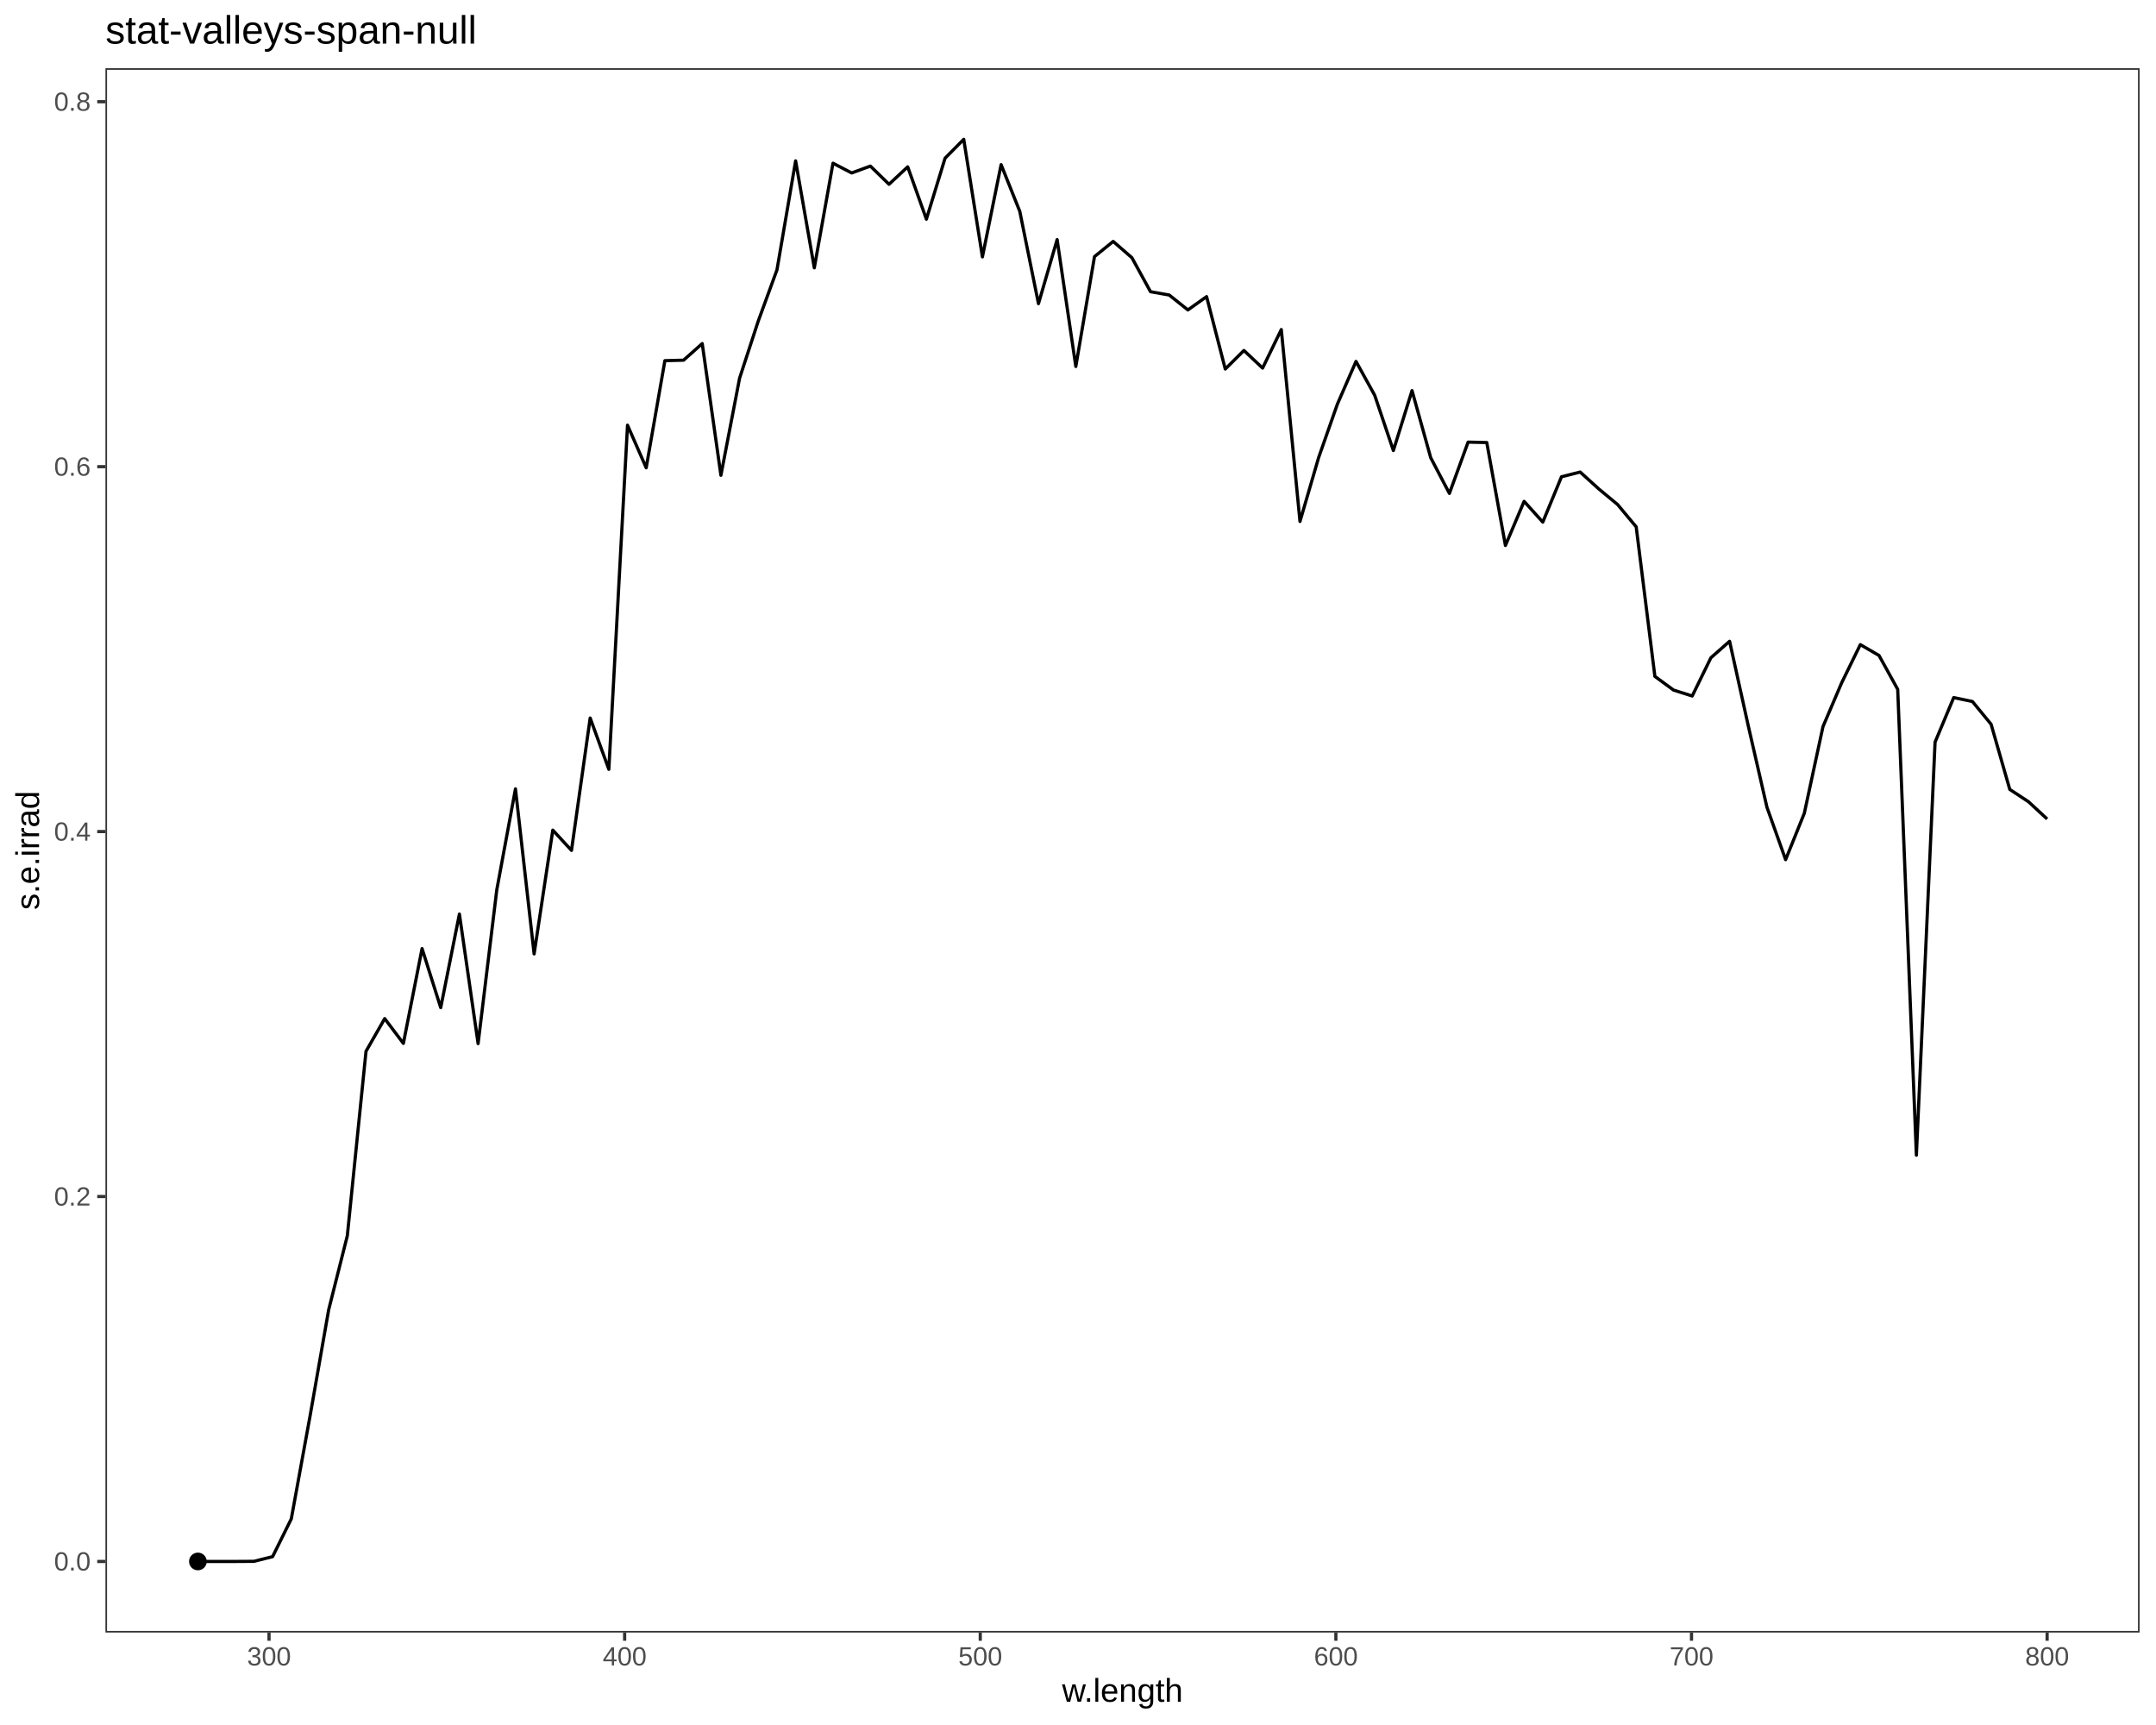
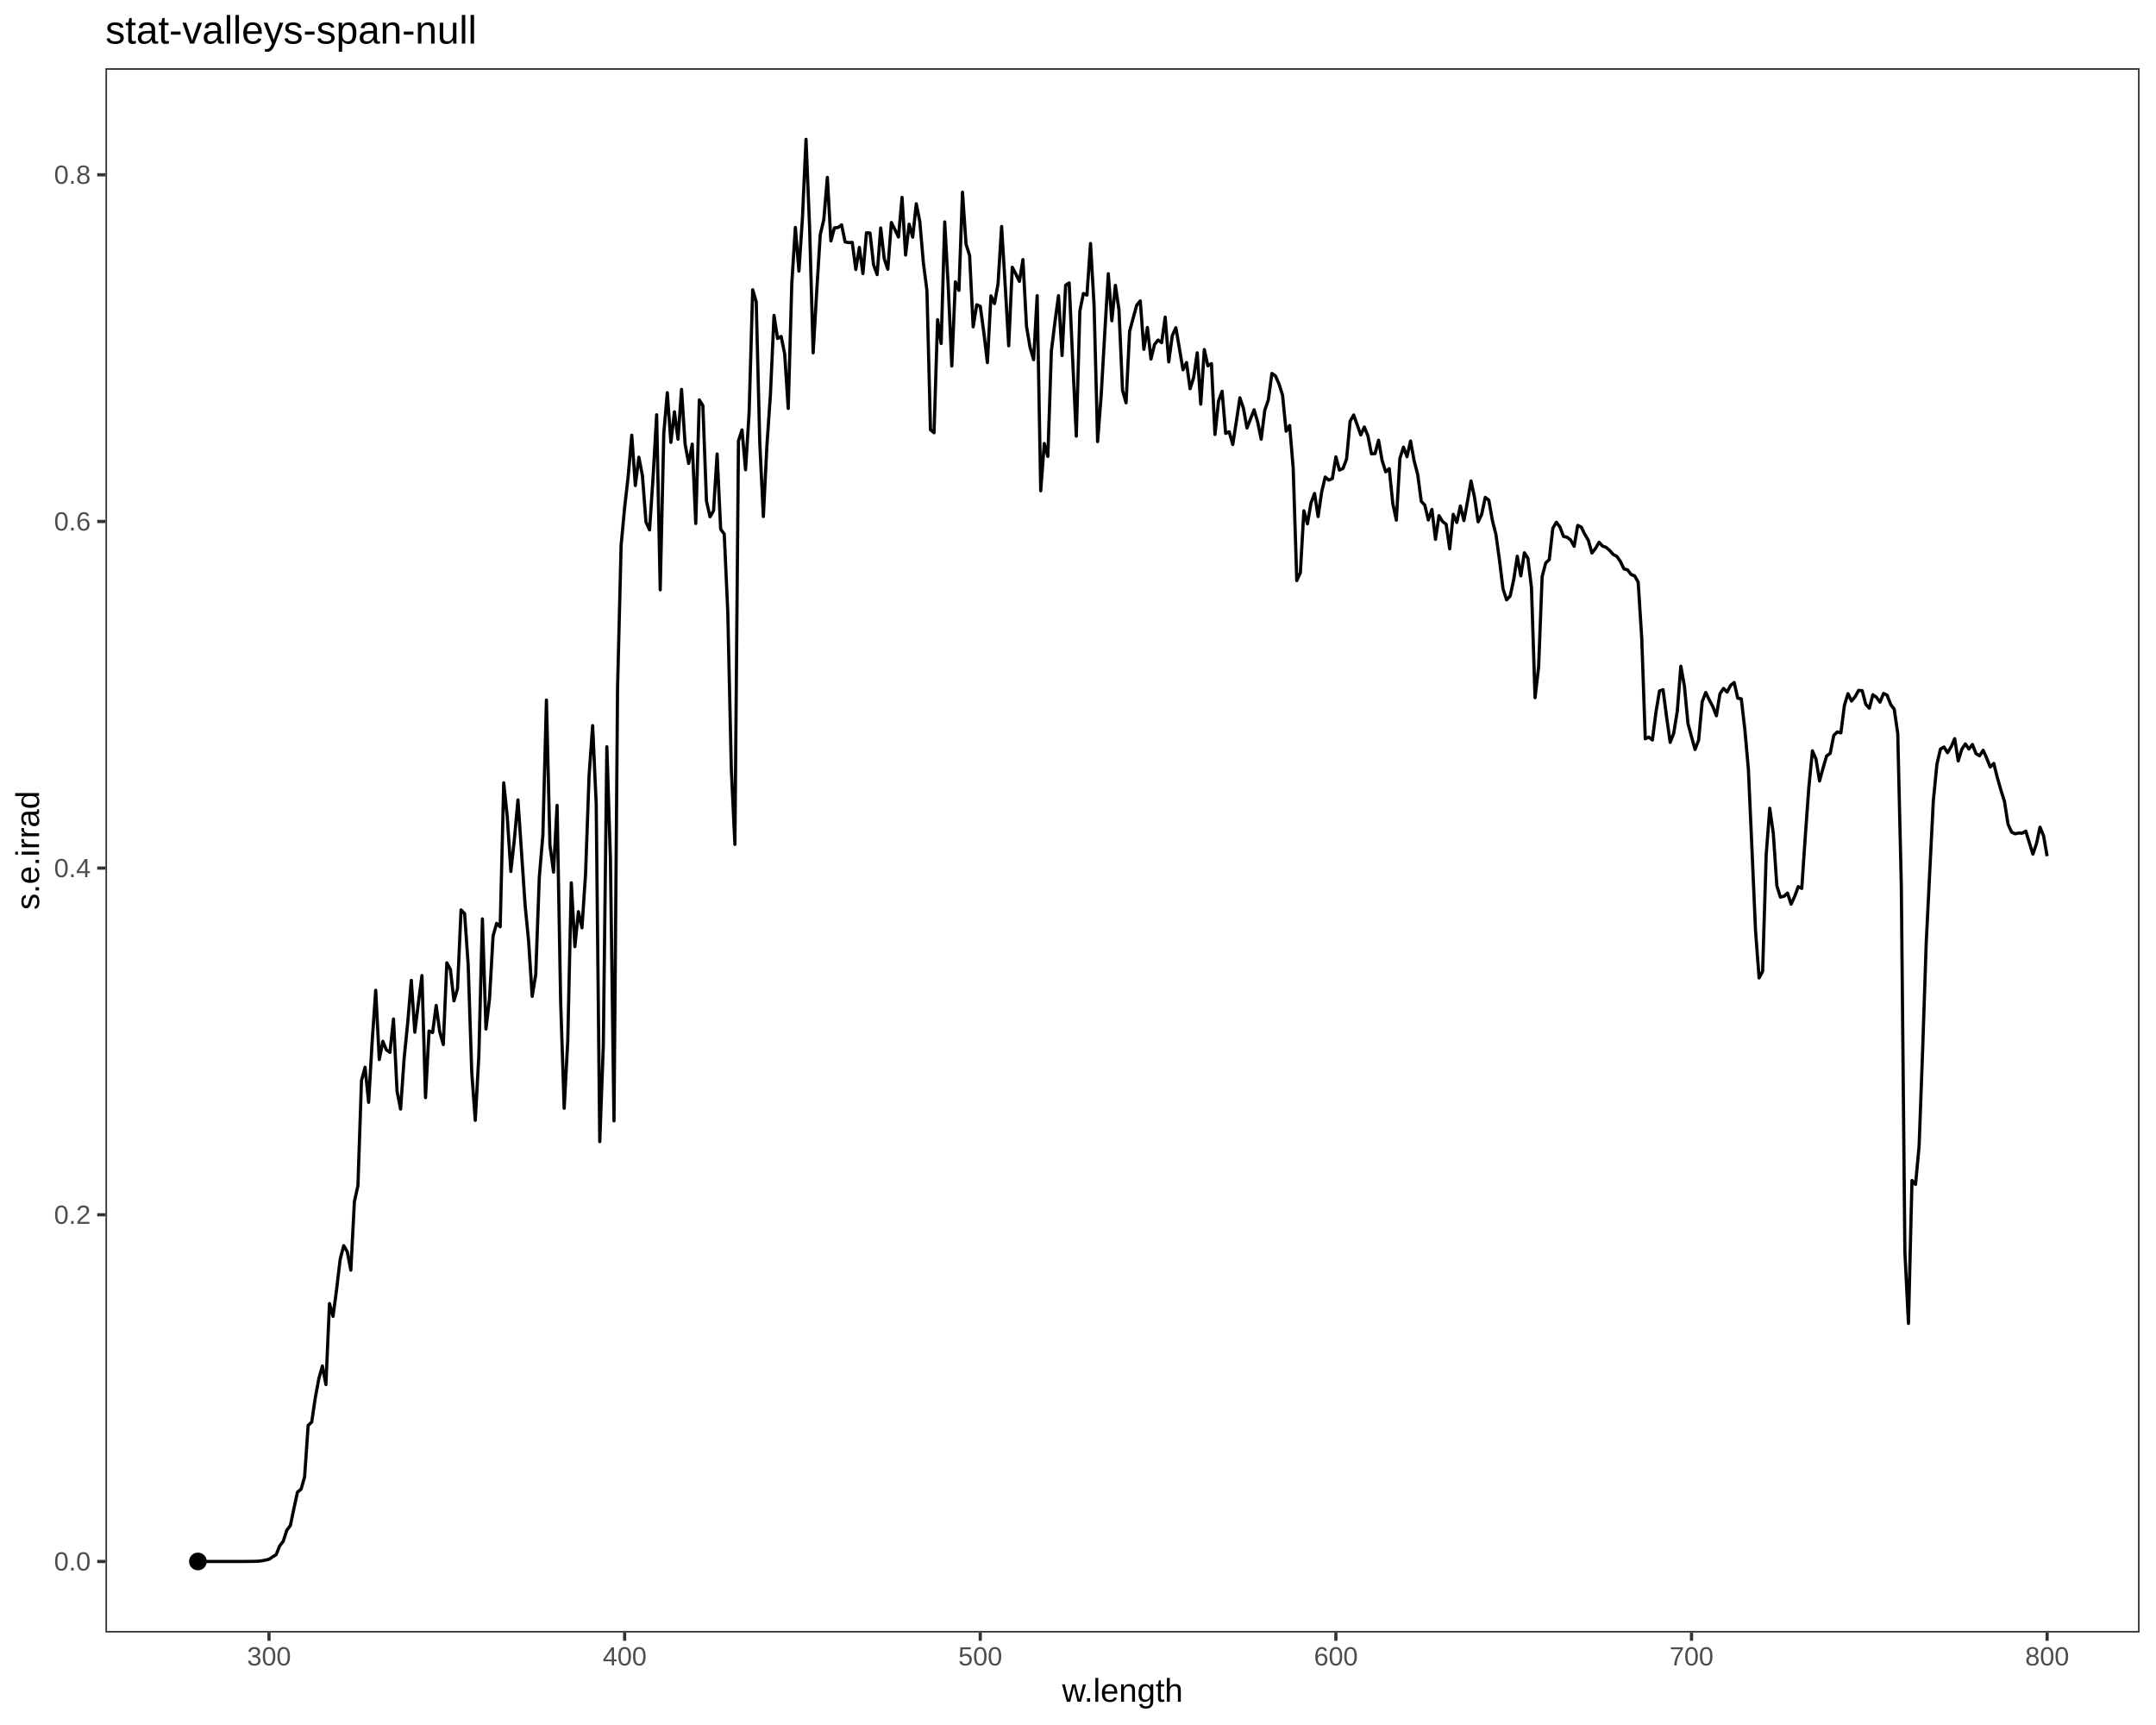
<svg xmlns="http://www.w3.org/2000/svg" viewBox="0 0 720.00 576.00">
  <defs>
    <style type="text/css">
    line, polyline, polygon, path, rect, circle {
      fill: none;
      stroke: #000000;
      stroke-linecap: round;
      stroke-linejoin: round;
      stroke-miterlimit: 10.00;
    }
  </style>
  </defs>
  <rect width="100%" height="100%" style="stroke: none; fill: #FFFFFF;" />
  <rect x="0.00" y="0.00" width="720.00" height="576.00" style="stroke-width: 1.07; stroke: #FFFFFF; fill: #FFFFFF;" />
  <defs>
    <clipPath id="cpMzUuMjF8NzE0LjUyfDU0NS4xM3wyMi43Nw==">
      <rect x="35.21" y="22.77" width="679.31" height="522.36" />
    </clipPath>
  </defs>
  <rect x="35.21" y="22.77" width="679.31" height="522.36" style="stroke-width: 1.07; stroke: none; fill: #FFFFFF;" clip-path="url(#cpMzUuMjF8NzE0LjUyfDU0NS4xM3wyMi43Nw==)" />
-   <polyline points="66.09,521.39 72.33,521.39 78.57,521.39 84.80,521.35 91.04,519.78 97.28,507.16 103.52,472.96 109.76,437.36 115.99,412.63 122.23,351.04 128.47,340.13 134.71,348.40 140.95,316.75 147.18,336.47 153.42,305.22 159.66,348.47 165.90,297.14 172.14,263.42 178.37,318.52 184.61,277.19 190.85,283.96 197.09,239.76 203.32,256.88 209.56,141.98 215.80,156.20 222.04,120.43 228.28,120.27 234.51,114.73 240.75,158.70 246.99,126.27 253.23,107.18 259.47,90.11 265.70,53.72 271.94,89.43 278.18,54.50 284.42,57.75 290.66,55.46 296.89,61.53 303.13,55.71 309.37,73.18 315.61,52.82 321.84,46.52 328.08,85.78 334.32,54.98 340.56,70.58 346.80,101.39 353.03,80.00 359.27,122.37 365.51,85.68 371.75,80.62 377.99,86.04 384.22,97.41 390.46,98.51 396.70,103.49 402.94,99.05 409.18,123.22 415.41,117.03 421.65,122.91 427.89,110.04 434.13,174.12 440.36,152.79 446.60,135.00 452.84,120.68 459.08,131.98 465.32,150.44 471.55,130.43 477.79,152.84 484.03,164.76 490.27,147.63 496.51,147.77 502.74,182.14 508.98,167.41 515.22,174.34 521.46,159.21 527.70,157.62 533.93,163.27 540.17,168.44 546.41,175.92 552.65,225.85 558.88,230.42 565.12,232.40 571.36,219.63 577.60,214.13 583.84,242.38 590.07,269.54 596.31,287.05 602.55,271.57 608.79,242.61 615.03,227.99 621.26,215.25 627.50,218.87 633.74,230.18 639.98,385.72 646.22,247.80 652.45,232.93 658.69,234.24 664.93,241.83 671.17,263.60 677.41,267.70 683.64,273.47 " style="stroke-width: 1.07; stroke-linecap: butt;" clip-path="url(#cpMzUuMjF8NzE0LjUyfDU0NS4xM3wyMi43Nw==)" />
+   <polyline points="66.09,521.39 67.19,521.39 68.28,521.39 69.38,521.39 70.48,521.39 71.57,521.39 72.67,521.39 73.76,521.39 74.86,521.39 75.96,521.39 77.05,521.39 78.15,521.39 79.25,521.39 80.34,521.39 81.53,521.39 82.72,521.38 83.90,521.37 85.09,521.35 86.28,521.30 87.47,521.17 88.66,520.93 89.84,520.66 91.03,519.87 92.22,519.12 93.41,516.19 94.59,514.64 95.78,510.97 96.97,509.37 98.16,503.68 99.34,498.25 100.53,497.29 101.72,493.19 102.91,475.94 104.09,474.87 105.28,466.81 106.47,460.38 107.66,456.11 108.84,462.32 110.03,435.28 111.22,439.55 112.41,430.54 113.59,420.58 114.78,415.93 115.97,417.95 117.16,424.12 118.35,401.26 119.53,395.90 120.72,360.81 121.91,356.37 123.10,368.09 124.28,347.82 125.47,330.67 126.66,353.80 127.85,347.71 129.03,350.56 130.22,351.40 131.41,340.27 132.60,364.40 133.78,370.34 134.97,353.27 136.16,341.48 137.35,327.36 138.53,344.67 139.72,334.91 140.91,325.75 142.10,366.51 143.28,344.26 144.47,344.78 145.66,335.72 146.85,344.51 148.04,348.81 149.22,321.50 150.41,323.70 151.60,334.20 152.79,330.10 153.97,303.84 155.16,305.06 156.35,322.19 157.54,358.04 158.72,374.09 159.91,352.56 161.10,306.83 162.29,343.60 163.47,333.56 164.66,312.54 165.85,308.32 167.04,309.45 168.22,261.40 169.41,272.82 170.60,290.99 171.79,280.15 172.97,267.11 174.16,284.50 175.35,302.12 176.54,314.36 177.73,332.70 178.91,325.33 180.10,292.98 181.29,278.89 182.48,233.75 183.66,282.26 184.85,291.22 186.04,268.91 187.23,334.44 188.41,370.07 189.60,347.66 190.79,294.77 191.98,316.10 193.16,304.43 194.35,309.81 195.54,291.98 196.73,258.89 197.91,242.29 199.10,268.32 200.29,381.20 201.48,349.11 202.66,249.36 203.85,286.72 205.04,374.27 206.23,229.93 207.42,182.15 208.60,169.42 209.79,158.97 210.98,145.33 212.17,162.12 213.35,152.67 214.54,158.85 215.73,174.32 216.92,176.94 218.10,159.29 219.29,138.50 220.48,196.95 221.67,144.76 222.85,131.14 224.04,147.70 225.23,137.51 226.42,146.65 227.60,130.02 228.79,148.27 229.98,154.74 231.17,148.30 232.35,174.79 233.54,133.53 234.73,135.43 235.92,167.28 237.11,172.56 238.29,170.53 239.48,151.61 240.67,176.74 241.86,178.30 243.04,204.22 244.23,256.86 245.42,281.95 246.61,147.23 247.79,143.56 248.98,156.85 250.17,137.83 251.36,96.76 252.54,100.80 253.73,147.88 254.92,172.47 256.11,148.85 257.29,131.62 258.48,105.32 259.67,113.02 260.86,112.34 262.04,118.15 263.23,136.38 264.42,94.72 265.61,75.95 266.80,90.52 267.98,72.74 269.17,46.52 270.36,75.74 271.55,117.82 272.73,97.51 273.92,78.40 275.11,73.33 276.30,59.23 277.48,80.45 278.67,76.06 279.86,75.98 281.05,75.07 282.23,80.80 283.42,81.01 284.61,80.95 285.80,89.98 286.98,82.60 288.17,91.36 289.36,77.73 290.55,77.82 291.73,88.43 292.92,91.69 294.11,76.11 295.30,86.43 296.49,89.91 297.67,74.30 298.86,76.67 300.05,79.16 301.24,65.90 302.42,85.16 303.61,74.86 304.80,79.20 305.99,68.04 307.17,73.96 308.36,87.72 309.55,97.02 310.74,143.50 311.92,144.50 313.11,106.75 314.30,114.68 315.49,74.10 316.67,95.63 317.86,122.22 319.05,94.12 320.24,96.96 321.42,64.15 322.61,81.50 323.80,85.34 324.99,109.14 326.18,101.76 327.36,102.29 328.55,111.03 329.74,121.08 330.93,98.80 332.11,101.38 333.30,94.72 334.49,75.62 335.68,95.19 336.86,115.47 338.05,89.23 339.24,91.50 340.43,93.96 341.61,86.67 342.80,108.94 343.99,116.00 345.18,120.11 346.36,98.72 347.55,163.89 348.74,148.09 349.93,152.41 351.11,117.21 352.30,107.51 353.49,98.72 354.68,118.72 355.87,95.23 357.05,94.47 358.24,120.54 359.43,145.64 360.62,103.87 361.80,98.00 362.99,98.55 364.18,81.32 365.37,101.98 366.55,147.46 367.74,132.02 368.93,111.33 370.12,91.39 371.30,107.11 372.49,95.28 373.68,103.40 374.87,130.34 376.05,134.51 377.24,110.60 378.43,106.18 379.62,101.89 380.80,100.47 381.99,116.64 383.18,109.35 384.37,119.91 385.56,115.03 386.74,113.54 387.93,114.42 389.12,105.89 390.31,120.83 391.49,112.06 392.68,109.43 393.87,116.37 395.06,123.47 396.24,121.05 397.43,129.81 398.62,126.08 399.81,117.81 400.99,134.96 402.18,116.72 403.37,122.16 404.56,121.43 405.74,145.08 406.93,133.94 408.12,130.65 409.31,144.71 410.49,144.17 411.68,148.44 412.87,140.83 414.06,132.83 415.25,136.34 416.43,142.92 417.62,139.86 418.81,136.83 420.00,140.92 421.18,146.66 422.37,137.00 423.56,133.53 424.75,124.70 425.93,125.50 427.12,128.17 428.31,131.98 429.50,143.99 430.68,142.08 431.87,156.48 433.06,193.87 434.25,191.23 435.43,170.55 436.62,174.91 437.81,167.95 439.00,164.77 440.18,172.48 441.37,164.27 442.56,159.28 443.75,160.33 444.94,159.80 446.12,152.54 447.31,156.99 448.50,156.41 449.69,153.26 450.87,140.65 452.06,138.56 453.25,141.88 454.44,145.23 455.62,142.58 456.81,145.50 458.00,151.54 459.19,151.47 460.37,147.00 461.56,153.76 462.75,157.55 463.94,156.49 465.12,168.11 466.31,173.69 467.50,153.05 468.69,149.31 469.87,152.50 471.06,147.25 472.25,153.87 473.44,158.42 474.63,167.40 475.81,168.66 477.00,173.63 478.19,170.11 479.38,180.09 480.56,172.20 481.75,174.13 482.94,175.07 484.13,183.28 485.31,171.74 486.50,174.46 487.69,168.95 488.88,173.82 490.06,167.52 491.25,160.60 492.44,166.20 493.63,174.25 494.81,171.75 496.00,166.08 497.19,167.01 498.38,173.77 499.56,178.41 500.75,187.00 501.94,196.64 503.13,200.31 504.32,199.01 505.50,193.59 506.69,185.74 507.88,192.28 509.07,184.58 510.25,186.44 511.44,196.24 512.63,232.98 513.82,222.73 515.00,192.54 516.19,187.99 517.38,186.85 518.57,176.38 519.75,174.38 520.94,175.97 522.13,179.12 523.32,179.39 524.50,180.27 525.69,182.42 526.88,175.44 528.07,176.01 529.25,178.43 530.44,180.44 531.63,184.67 532.82,183.14 534.01,181.07 535.19,182.35 536.38,182.77 537.57,183.83 538.76,185.15 539.94,185.78 541.13,187.48 542.32,189.97 543.51,190.28 544.69,191.82 545.88,192.29 547.07,194.36 548.26,213.02 549.44,246.69 550.63,246.13 551.82,247.10 553.01,237.83 554.19,230.72 555.38,230.30 556.57,239.47 557.76,247.88 558.94,244.83 560.13,237.47 561.32,222.46 562.51,229.06 563.70,241.61 564.88,246.00 566.07,250.27 567.26,247.14 568.45,234.33 569.63,231.22 570.82,233.71 572.01,235.96 573.20,239.00 574.38,231.65 575.57,229.88 576.76,231.09 577.95,228.85 579.13,227.90 580.32,233.13 581.51,233.35 582.70,243.67 583.88,256.88 585.07,283.54 586.26,310.65 587.45,326.54 588.63,324.33 589.82,285.44 591.01,269.89 592.20,278.30 593.39,295.84 594.57,299.56 595.76,299.28 596.95,298.21 598.14,301.91 599.32,299.37 600.51,296.07 601.70,296.65 602.89,279.12 604.07,262.88 605.26,250.71 606.45,253.46 607.64,260.78 608.82,256.43 610.01,252.41 611.20,251.56 612.39,245.53 613.57,244.40 614.76,244.73 615.95,235.50 617.14,231.63 618.32,234.09 619.51,232.65 620.70,230.51 621.89,230.65 623.08,235.17 624.26,236.49 625.45,231.99 626.64,232.81 627.83,234.46 629.01,231.55 630.20,232.11 631.39,235.23 632.58,236.80 633.76,244.92 634.95,295.87 636.14,417.99 637.33,441.91 638.51,394.18 639.70,395.49 640.89,382.67 642.08,350.29 643.26,314.93 644.45,290.92 645.64,267.40 646.83,255.22 648.01,250.13 649.20,249.43 650.39,251.33 651.58,249.39 652.77,246.65 653.95,254.09 655.14,250.20 656.33,248.41 657.52,250.10 658.70,248.60 659.89,251.65 661.08,252.37 662.27,250.51 663.45,253.14 664.64,256.11 665.83,254.92 667.02,259.70 668.20,263.79 669.39,267.58 670.58,275.16 671.77,277.87 672.95,278.41 674.14,278.17 675.33,278.21 676.52,277.53 677.70,281.37 678.89,285.21 680.08,281.70 681.27,276.20 682.46,279.12 683.64,285.88 " style="stroke-width: 1.07; stroke-linecap: butt;" clip-path="url(#cpMzUuMjF8NzE0LjUyfDU0NS4xM3wyMi43Nw==)" />
  <circle cx="66.09" cy="521.39" r="1.95pt" style="stroke-width: 0.71; fill: #000000;" clip-path="url(#cpMzUuMjF8NzE0LjUyfDU0NS4xM3wyMi43Nw==)" />
  <rect x="35.21" y="22.77" width="679.31" height="522.36" style="stroke-width: 1.07; stroke: #333333;" clip-path="url(#cpMzUuMjF8NzE0LjUyfDU0NS4xM3wyMi43Nw==)" />
  <defs>
    <clipPath id="cpMC4wMHw3MjAuMDB8NTc2LjAwfDAuMDA=">
      <rect x="0.00" y="0.00" width="720.00" height="576.00" />
    </clipPath>
  </defs>
  <g clip-path="url(#cpMC4wMHw3MjAuMDB8NTc2LjAwfDAuMDA=)">
    <text x="18.06" y="524.41" style="font-size: 8.80px; fill: #4D4D4D; font-family: Liberation Sans;" textLength="12.22px" lengthAdjust="spacingAndGlyphs">0.0</text>
  </g>
  <g clip-path="url(#cpMC4wMHw3MjAuMDB8NTc2LjAwfDAuMDA=)">
-     <text x="18.06" y="402.55" style="font-size: 8.80px; fill: #4D4D4D; font-family: Liberation Sans;" textLength="12.22px" lengthAdjust="spacingAndGlyphs">0.2</text>
+     <text x="18.06" y="408.65" style="font-size: 8.80px; fill: #4D4D4D; font-family: Liberation Sans;" textLength="12.22px" lengthAdjust="spacingAndGlyphs">0.2</text>
  </g>
  <g clip-path="url(#cpMC4wMHw3MjAuMDB8NTc2LjAwfDAuMDA=)">
-     <text x="18.06" y="280.70" style="font-size: 8.80px; fill: #4D4D4D; font-family: Liberation Sans;" textLength="12.22px" lengthAdjust="spacingAndGlyphs">0.4</text>
+     <text x="18.06" y="292.90" style="font-size: 8.80px; fill: #4D4D4D; font-family: Liberation Sans;" textLength="12.22px" lengthAdjust="spacingAndGlyphs">0.4</text>
  </g>
  <g clip-path="url(#cpMC4wMHw3MjAuMDB8NTc2LjAwfDAuMDA=)">
-     <text x="18.06" y="158.84" style="font-size: 8.80px; fill: #4D4D4D; font-family: Liberation Sans;" textLength="12.22px" lengthAdjust="spacingAndGlyphs">0.6</text>
+     <text x="18.06" y="177.14" style="font-size: 8.80px; fill: #4D4D4D; font-family: Liberation Sans;" textLength="12.22px" lengthAdjust="spacingAndGlyphs">0.6</text>
  </g>
  <g clip-path="url(#cpMC4wMHw3MjAuMDB8NTc2LjAwfDAuMDA=)">
-     <text x="18.06" y="36.98" style="font-size: 8.80px; fill: #4D4D4D; font-family: Liberation Sans;" textLength="12.22px" lengthAdjust="spacingAndGlyphs">0.8</text>
+     <text x="18.06" y="61.38" style="font-size: 8.80px; fill: #4D4D4D; font-family: Liberation Sans;" textLength="12.22px" lengthAdjust="spacingAndGlyphs">0.8</text>
  </g>
  <polyline points="32.47,521.39 35.21,521.39 " style="stroke-width: 1.07; stroke: #333333; stroke-linecap: butt;" clip-path="url(#cpMC4wMHw3MjAuMDB8NTc2LjAwfDAuMDA=)" />
-   <polyline points="32.47,399.53 35.21,399.53 " style="stroke-width: 1.07; stroke: #333333; stroke-linecap: butt;" clip-path="url(#cpMC4wMHw3MjAuMDB8NTc2LjAwfDAuMDA=)" />
-   <polyline points="32.47,277.67 35.21,277.67 " style="stroke-width: 1.07; stroke: #333333; stroke-linecap: butt;" clip-path="url(#cpMC4wMHw3MjAuMDB8NTc2LjAwfDAuMDA=)" />
-   <polyline points="32.47,155.82 35.21,155.82 " style="stroke-width: 1.07; stroke: #333333; stroke-linecap: butt;" clip-path="url(#cpMC4wMHw3MjAuMDB8NTc2LjAwfDAuMDA=)" />
-   <polyline points="32.47,33.96 35.21,33.96 " style="stroke-width: 1.07; stroke: #333333; stroke-linecap: butt;" clip-path="url(#cpMC4wMHw3MjAuMDB8NTc2LjAwfDAuMDA=)" />
+   <polyline points="32.47,405.63 35.21,405.63 " style="stroke-width: 1.07; stroke: #333333; stroke-linecap: butt;" clip-path="url(#cpMC4wMHw3MjAuMDB8NTc2LjAwfDAuMDA=)" />
+   <polyline points="32.47,289.87 35.21,289.87 " style="stroke-width: 1.07; stroke: #333333; stroke-linecap: butt;" clip-path="url(#cpMC4wMHw3MjAuMDB8NTc2LjAwfDAuMDA=)" />
+   <polyline points="32.47,174.12 35.21,174.12 " style="stroke-width: 1.07; stroke: #333333; stroke-linecap: butt;" clip-path="url(#cpMC4wMHw3MjAuMDB8NTc2LjAwfDAuMDA=)" />
+   <polyline points="32.47,58.36 35.21,58.36 " style="stroke-width: 1.07; stroke: #333333; stroke-linecap: butt;" clip-path="url(#cpMC4wMHw3MjAuMDB8NTc2LjAwfDAuMDA=)" />
  <polyline points="89.84,547.87 89.84,545.13 " style="stroke-width: 1.07; stroke: #333333; stroke-linecap: butt;" clip-path="url(#cpMC4wMHw3MjAuMDB8NTc2LjAwfDAuMDA=)" />
  <polyline points="208.60,547.87 208.60,545.13 " style="stroke-width: 1.07; stroke: #333333; stroke-linecap: butt;" clip-path="url(#cpMC4wMHw3MjAuMDB8NTc2LjAwfDAuMDA=)" />
  <polyline points="327.36,547.87 327.36,545.13 " style="stroke-width: 1.07; stroke: #333333; stroke-linecap: butt;" clip-path="url(#cpMC4wMHw3MjAuMDB8NTc2LjAwfDAuMDA=)" />
  <polyline points="446.12,547.87 446.12,545.13 " style="stroke-width: 1.07; stroke: #333333; stroke-linecap: butt;" clip-path="url(#cpMC4wMHw3MjAuMDB8NTc2LjAwfDAuMDA=)" />
  <polyline points="564.88,547.87 564.88,545.13 " style="stroke-width: 1.07; stroke: #333333; stroke-linecap: butt;" clip-path="url(#cpMC4wMHw3MjAuMDB8NTc2LjAwfDAuMDA=)" />
  <polyline points="683.64,547.87 683.64,545.13 " style="stroke-width: 1.07; stroke: #333333; stroke-linecap: butt;" clip-path="url(#cpMC4wMHw3MjAuMDB8NTc2LjAwfDAuMDA=)" />
  <g clip-path="url(#cpMC4wMHw3MjAuMDB8NTc2LjAwfDAuMDA=)">
    <text x="82.51" y="556.11" style="font-size: 8.80px; fill: #4D4D4D; font-family: Liberation Sans;" textLength="14.67px" lengthAdjust="spacingAndGlyphs">300</text>
  </g>
  <g clip-path="url(#cpMC4wMHw3MjAuMDB8NTc2LjAwfDAuMDA=)">
    <text x="201.27" y="556.11" style="font-size: 8.80px; fill: #4D4D4D; font-family: Liberation Sans;" textLength="14.67px" lengthAdjust="spacingAndGlyphs">400</text>
  </g>
  <g clip-path="url(#cpMC4wMHw3MjAuMDB8NTc2LjAwfDAuMDA=)">
    <text x="320.03" y="556.11" style="font-size: 8.80px; fill: #4D4D4D; font-family: Liberation Sans;" textLength="14.67px" lengthAdjust="spacingAndGlyphs">500</text>
  </g>
  <g clip-path="url(#cpMC4wMHw3MjAuMDB8NTc2LjAwfDAuMDA=)">
    <text x="438.79" y="556.11" style="font-size: 8.80px; fill: #4D4D4D; font-family: Liberation Sans;" textLength="14.67px" lengthAdjust="spacingAndGlyphs">600</text>
  </g>
  <g clip-path="url(#cpMC4wMHw3MjAuMDB8NTc2LjAwfDAuMDA=)">
    <text x="557.55" y="556.11" style="font-size: 8.80px; fill: #4D4D4D; font-family: Liberation Sans;" textLength="14.67px" lengthAdjust="spacingAndGlyphs">700</text>
  </g>
  <g clip-path="url(#cpMC4wMHw3MjAuMDB8NTc2LjAwfDAuMDA=)">
    <text x="676.31" y="556.11" style="font-size: 8.80px; fill: #4D4D4D; font-family: Liberation Sans;" textLength="14.67px" lengthAdjust="spacingAndGlyphs">800</text>
  </g>
  <g clip-path="url(#cpMC4wMHw3MjAuMDB8NTc2LjAwfDAuMDA=)">
    <text x="354.67" y="568.24" style="font-size: 11.00px; font-family: Liberation Sans;" textLength="40.39px" lengthAdjust="spacingAndGlyphs">w.length</text>
  </g>
  <g clip-path="url(#cpMC4wMHw3MjAuMDB8NTc2LjAwfDAuMDA=)">
    <text transform="translate(13.04,303.83) rotate(-90)" style="font-size: 11.00px; font-family: Liberation Sans;" textLength="39.75px" lengthAdjust="spacingAndGlyphs">s.e.irrad</text>
  </g>
  <g clip-path="url(#cpMC4wMHw3MjAuMDB8NTc2LjAwfDAuMDA=)">
    <text x="35.21" y="14.56" style="font-size: 13.20px; font-family: Liberation Sans;" textLength="123.83px" lengthAdjust="spacingAndGlyphs">stat-valleys-span-null</text>
  </g>
</svg>
